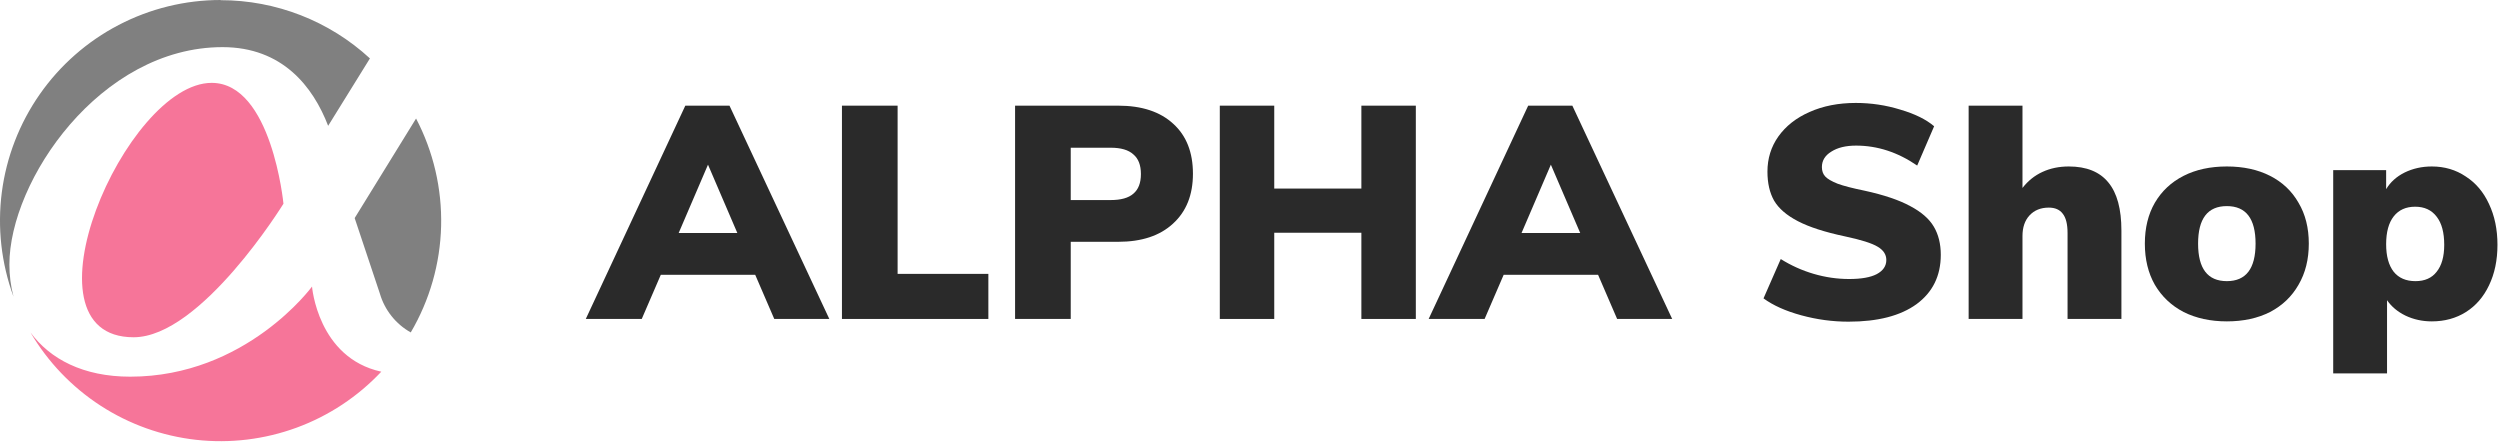
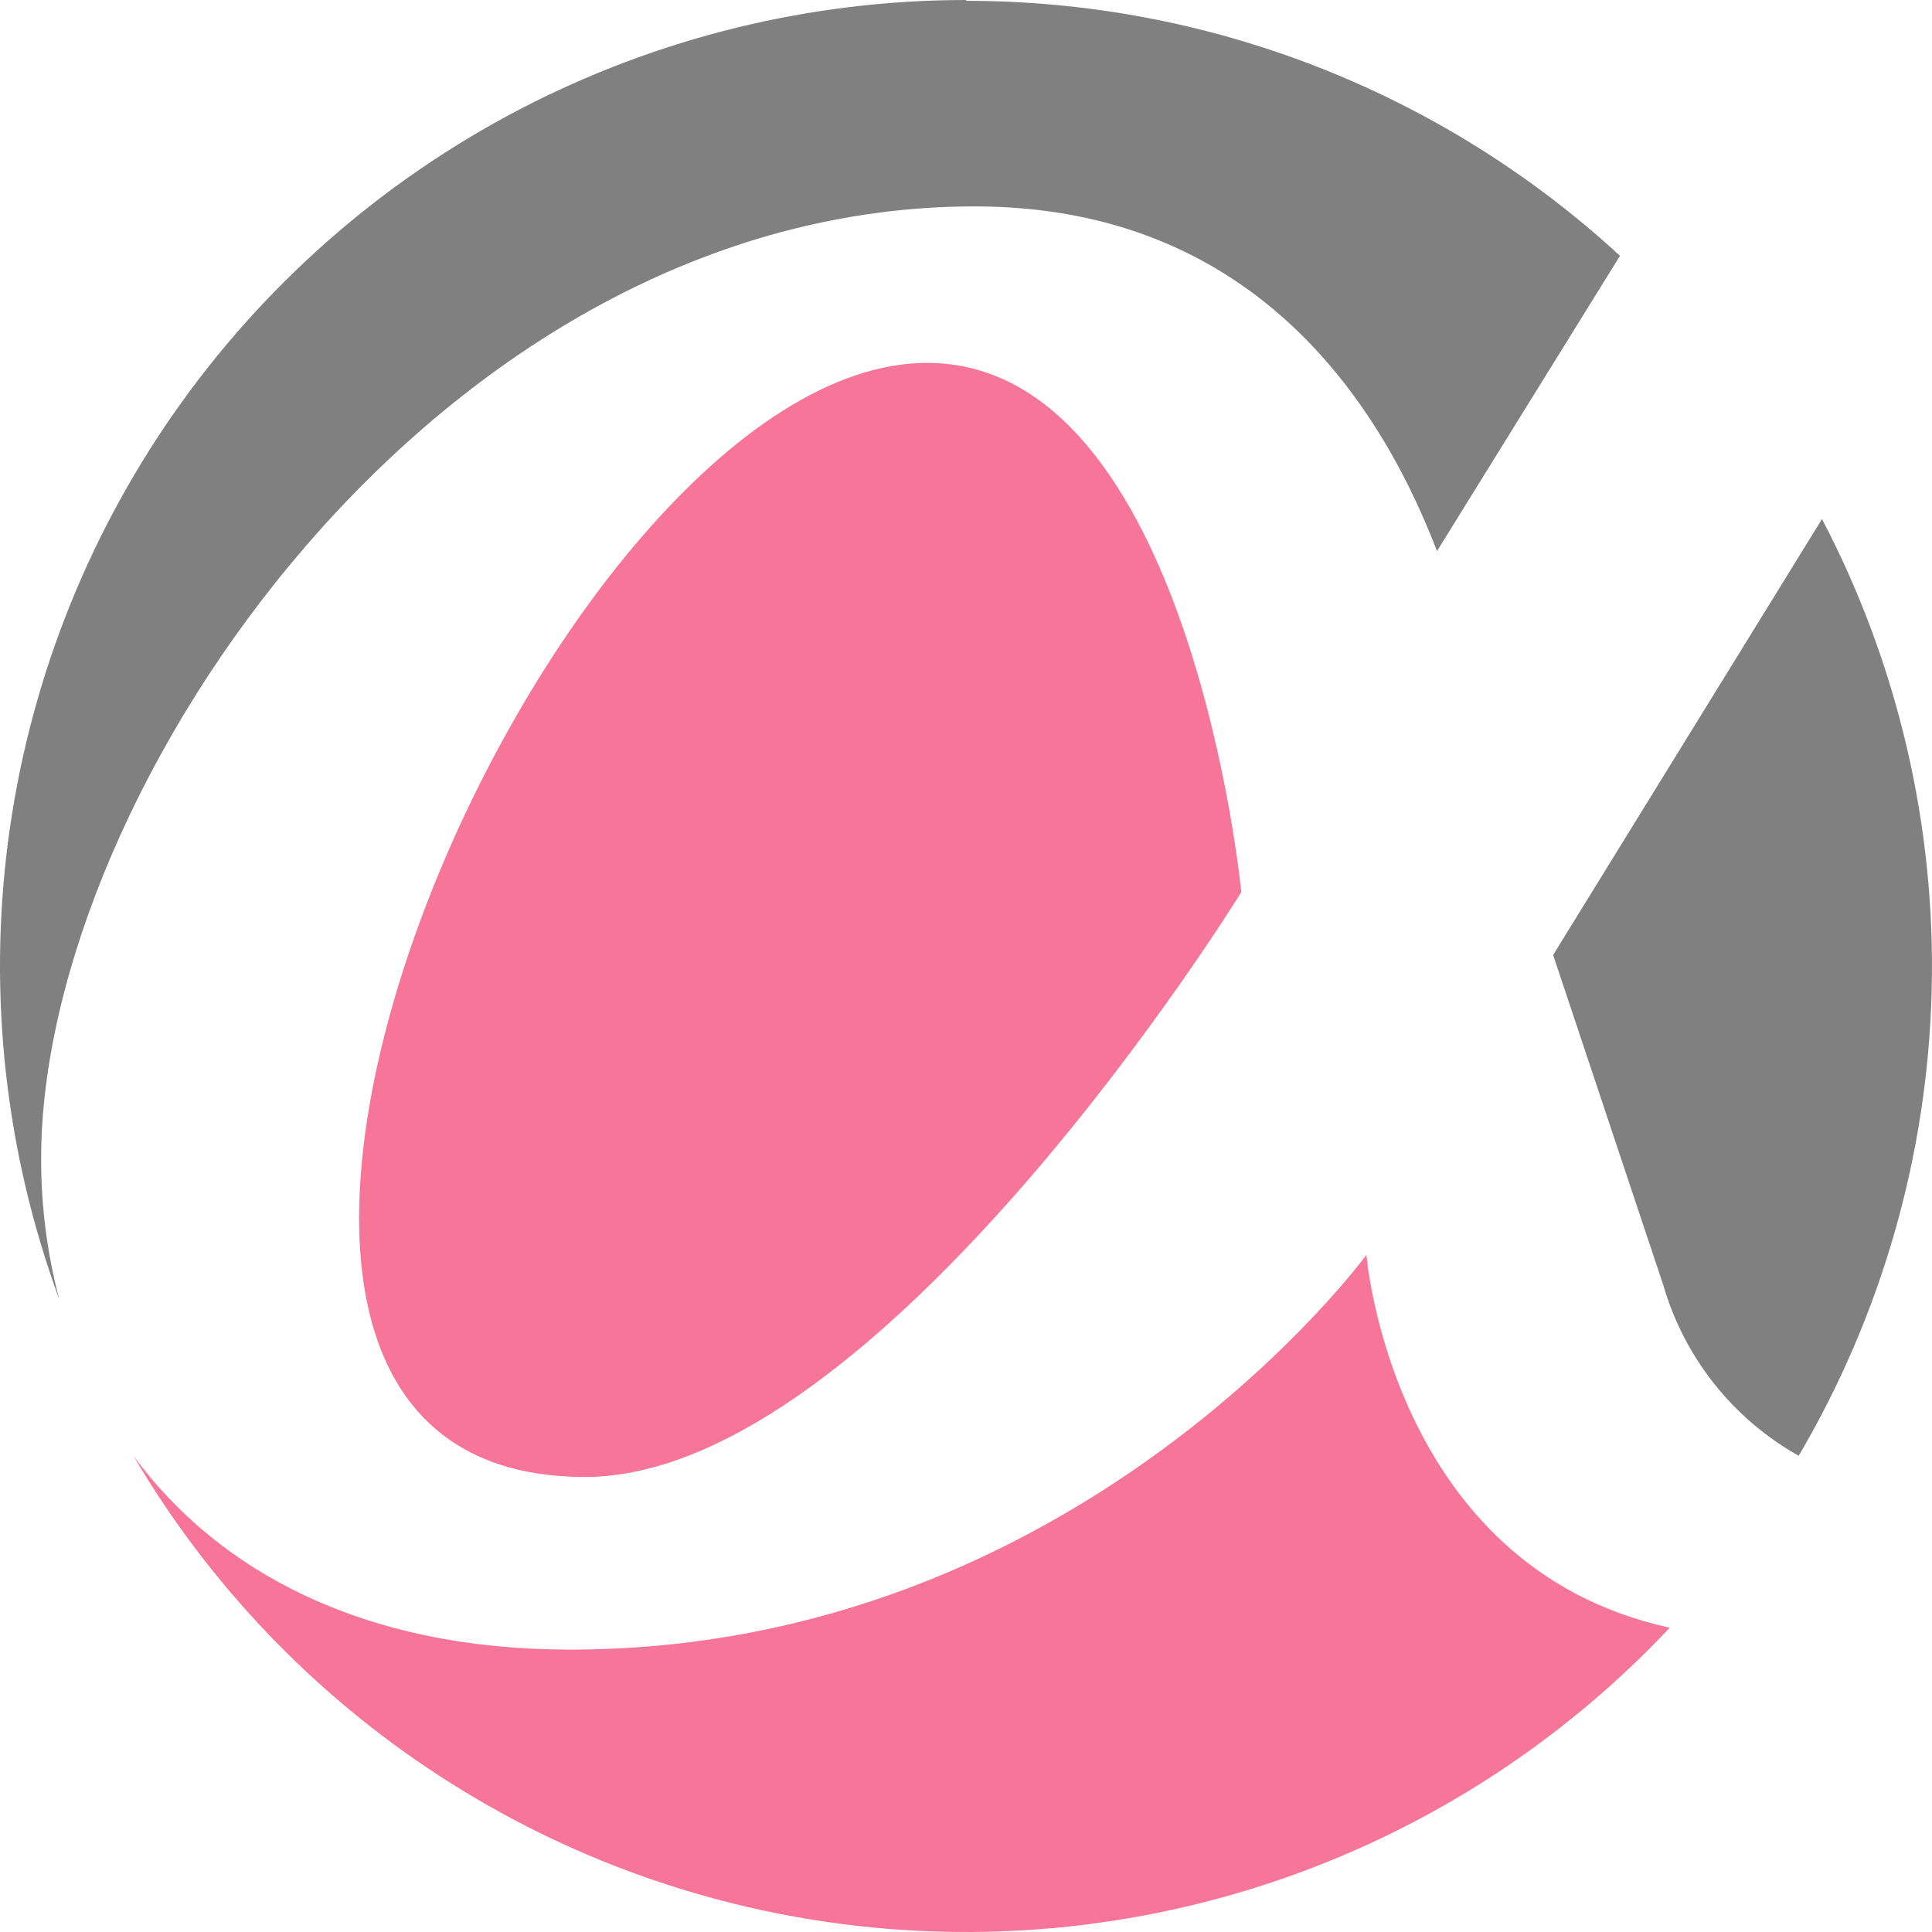
- <svg xmlns="http://www.w3.org/2000/svg" width="136" height="24" viewBox="0 0 136 24" fill="none">
-   <path d="M41.083 14.948H35.948L34.911 17.351H31.867L37.281 5.748H39.684L45.115 17.351H42.12L41.083 14.948ZM40.112 12.677L38.515 8.958L36.919 12.677H40.112Z" fill="#2A2A2A" />
-   <path d="M45.802 5.748H48.83V14.899H53.767V17.351H45.802V5.748Z" fill="#2A2A2A" />
-   <path d="M55.22 5.748H60.831C62.115 5.748 63.114 6.078 63.827 6.736C64.54 7.383 64.896 8.288 64.896 9.451C64.896 10.603 64.534 11.508 63.81 12.167C63.097 12.825 62.104 13.154 60.831 13.154H58.248V17.351H55.22V5.748ZM60.42 10.883C60.98 10.883 61.391 10.768 61.654 10.537C61.929 10.307 62.066 9.951 62.066 9.468C62.066 8.985 61.929 8.628 61.654 8.398C61.391 8.157 60.98 8.036 60.42 8.036H58.248V10.883H60.42Z" fill="#2A2A2A" />
-   <path d="M77.021 5.748V17.351H74.059V12.661H69.319V17.351H66.357V5.748H69.319V10.258H74.059V5.748H77.021Z" fill="#2A2A2A" />
-   <path d="M86.935 14.948H81.8L80.763 17.351H77.719L83.133 5.748H85.536L90.967 17.351H87.972L86.935 14.948ZM85.964 12.677L84.367 8.958L82.771 12.677H85.964Z" fill="#2A2A2A" />
-   <path d="M100.559 17.499C99.692 17.499 98.837 17.384 97.992 17.153C97.147 16.923 96.461 16.616 95.935 16.232L96.873 14.092C97.432 14.443 98.03 14.712 98.667 14.899C99.303 15.085 99.945 15.178 100.592 15.178C101.25 15.178 101.75 15.091 102.09 14.915C102.441 14.729 102.616 14.471 102.616 14.142C102.616 13.845 102.457 13.604 102.139 13.418C101.832 13.231 101.239 13.044 100.362 12.858C99.276 12.628 98.425 12.353 97.811 12.035C97.197 11.717 96.763 11.344 96.511 10.916C96.269 10.488 96.149 9.962 96.149 9.336C96.149 8.623 96.346 7.987 96.741 7.427C97.147 6.857 97.712 6.412 98.436 6.094C99.171 5.765 100.011 5.6 100.954 5.6C101.788 5.6 102.594 5.721 103.373 5.962C104.163 6.193 104.778 6.495 105.217 6.868L104.295 9.007C103.242 8.283 102.134 7.921 100.971 7.921C100.411 7.921 99.961 8.031 99.621 8.25C99.281 8.458 99.111 8.738 99.111 9.089C99.111 9.298 99.171 9.468 99.292 9.599C99.413 9.731 99.638 9.863 99.967 9.994C100.296 10.115 100.784 10.241 101.431 10.373C102.485 10.603 103.313 10.883 103.917 11.212C104.52 11.53 104.948 11.903 105.2 12.331C105.453 12.759 105.579 13.269 105.579 13.862C105.579 15.003 105.14 15.897 104.262 16.544C103.384 17.181 102.15 17.499 100.559 17.499Z" fill="#2A2A2A" />
-   <path d="M112.541 9.056C113.507 9.056 114.225 9.347 114.697 9.929C115.169 10.499 115.405 11.371 115.405 12.545V17.351H112.475V12.677C112.475 12.194 112.388 11.843 112.212 11.624C112.047 11.404 111.795 11.294 111.455 11.294C111.016 11.294 110.665 11.437 110.402 11.722C110.149 11.997 110.023 12.37 110.023 12.841V17.351H107.094V5.748H110.023V10.225C110.319 9.841 110.681 9.55 111.109 9.353C111.537 9.155 112.015 9.056 112.541 9.056Z" fill="#2A2A2A" />
-   <path d="M121.14 17.483C120.251 17.483 119.466 17.312 118.786 16.972C118.117 16.621 117.596 16.128 117.223 15.491C116.861 14.855 116.68 14.109 116.68 13.253C116.68 12.397 116.861 11.657 117.223 11.031C117.596 10.395 118.117 9.907 118.786 9.567C119.455 9.226 120.24 9.056 121.14 9.056C122.039 9.056 122.824 9.226 123.493 9.567C124.162 9.907 124.678 10.395 125.04 11.031C125.413 11.657 125.599 12.397 125.599 13.253C125.599 14.109 125.413 14.855 125.04 15.491C124.678 16.128 124.162 16.621 123.493 16.972C122.824 17.312 122.039 17.483 121.14 17.483ZM121.14 15.294C122.182 15.294 122.703 14.613 122.703 13.253C122.703 11.893 122.182 11.212 121.14 11.212C120.097 11.212 119.576 11.893 119.576 13.253C119.576 14.613 120.097 15.294 121.14 15.294Z" fill="#2A2A2A" />
-   <path d="M132.291 9.056C132.982 9.056 133.597 9.237 134.134 9.599C134.683 9.951 135.105 10.45 135.402 11.097C135.709 11.744 135.862 12.485 135.862 13.319C135.862 14.153 135.709 14.888 135.402 15.524C135.105 16.149 134.688 16.632 134.151 16.972C133.613 17.312 132.993 17.483 132.291 17.483C131.775 17.483 131.298 17.378 130.859 17.17C130.431 16.961 130.097 16.681 129.855 16.331V20.313H126.926V9.254H129.806V10.291C130.036 9.907 130.371 9.605 130.81 9.386C131.26 9.166 131.753 9.056 132.291 9.056ZM131.402 15.294C131.907 15.294 132.291 15.124 132.554 14.784C132.829 14.443 132.966 13.955 132.966 13.319C132.966 12.649 132.829 12.139 132.554 11.788C132.28 11.426 131.891 11.245 131.386 11.245C130.881 11.245 130.492 11.421 130.217 11.772C129.943 12.123 129.806 12.628 129.806 13.286C129.806 13.933 129.943 14.432 130.217 14.784C130.492 15.124 130.887 15.294 131.402 15.294Z" fill="#2A2A2A" />
-   <path fill-rule="evenodd" clip-rule="evenodd" d="M15.42 11.082C15.42 11.082 10.94 18.347 7.267 18.347C0.842 18.347 6.829 4.508 11.515 4.508C14.785 4.508 15.42 11.082 15.42 11.082Z" fill="#F67599" />
-   <path fill-rule="evenodd" clip-rule="evenodd" d="M20.744 20.218C19.467 21.576 17.892 22.619 16.143 23.262C14.393 23.905 12.518 24.133 10.666 23.926C8.814 23.718 7.035 23.083 5.471 22.069C3.908 21.055 2.602 19.69 1.657 18.084C2.719 19.529 4.52 20.491 7.082 20.491C13.392 20.491 16.974 15.588 16.974 15.588C16.974 15.588 17.284 19.463 20.736 20.218H20.744Z" fill="#F67599" />
-   <path fill-rule="evenodd" clip-rule="evenodd" d="M22.634 6.447C23.578 8.251 24.047 10.267 23.997 12.303C23.946 14.339 23.377 16.328 22.345 18.084C21.528 17.626 20.924 16.865 20.663 15.965L19.294 11.863L22.634 6.447Z" fill="#808080" />
-   <path fill-rule="evenodd" clip-rule="evenodd" d="M12.002 0.01C15.011 0.008 17.911 1.139 20.124 3.178L17.851 6.845C17.029 4.706 15.357 2.564 12.106 2.564C5.447 2.564 0.511 9.833 0.511 14.391C0.51 14.98 0.585 15.567 0.735 16.137C0.069 14.324 -0.149 12.376 0.099 10.46C0.348 8.544 1.055 6.716 2.161 5.132C3.267 3.548 4.739 2.254 6.453 1.36C8.166 0.467 10.07 0 12.002 0V0.01Z" fill="#808080" />
+ <svg xmlns="http://www.w3.org/2000/svg" width="30" height="30" viewBox="0 0 30 30" fill="none">
+   <path fill-rule="evenodd" clip-rule="evenodd" d="M19.275 13.853C19.275 13.853 13.675 22.934 9.083 22.934C1.052 22.934 8.537 5.635 14.394 5.635C18.481 5.635 19.275 13.853 19.275 13.853Z" fill="#F67599" />
+   <path fill-rule="evenodd" clip-rule="evenodd" d="M25.929 25.273C24.334 26.971 22.365 28.273 20.178 29.078C17.992 29.882 15.648 30.166 13.333 29.907C11.017 29.648 8.794 28.854 6.839 27.586C4.884 26.319 3.252 24.613 2.071 22.605C3.399 24.411 5.65 25.615 8.852 25.615C16.74 25.615 21.218 19.485 21.218 19.485C21.218 19.485 21.605 24.329 25.92 25.273H25.929Z" fill="#F67599" />
+   <path fill-rule="evenodd" clip-rule="evenodd" d="M28.292 8.059C29.472 10.315 30.059 12.834 29.995 15.379C29.932 17.924 29.221 20.411 27.93 22.605C26.909 22.032 26.154 21.081 25.828 19.957L24.117 14.829L28.292 8.059Z" fill="#808080" />
+   <path fill-rule="evenodd" clip-rule="evenodd" d="M15.002 0.013C18.764 0.011 22.389 1.424 25.155 3.972L22.314 8.557C21.286 5.882 19.197 3.205 15.133 3.205C6.809 3.205 0.639 12.292 0.639 17.988C0.637 18.725 0.731 19.459 0.919 20.172C0.087 17.904 -0.186 15.47 0.124 13.075C0.435 10.68 1.319 8.395 2.701 6.415C4.084 4.435 5.924 2.817 8.066 1.7C10.207 0.584 12.587 0 15.002 0V0.013Z" fill="#808080" />
</svg>
